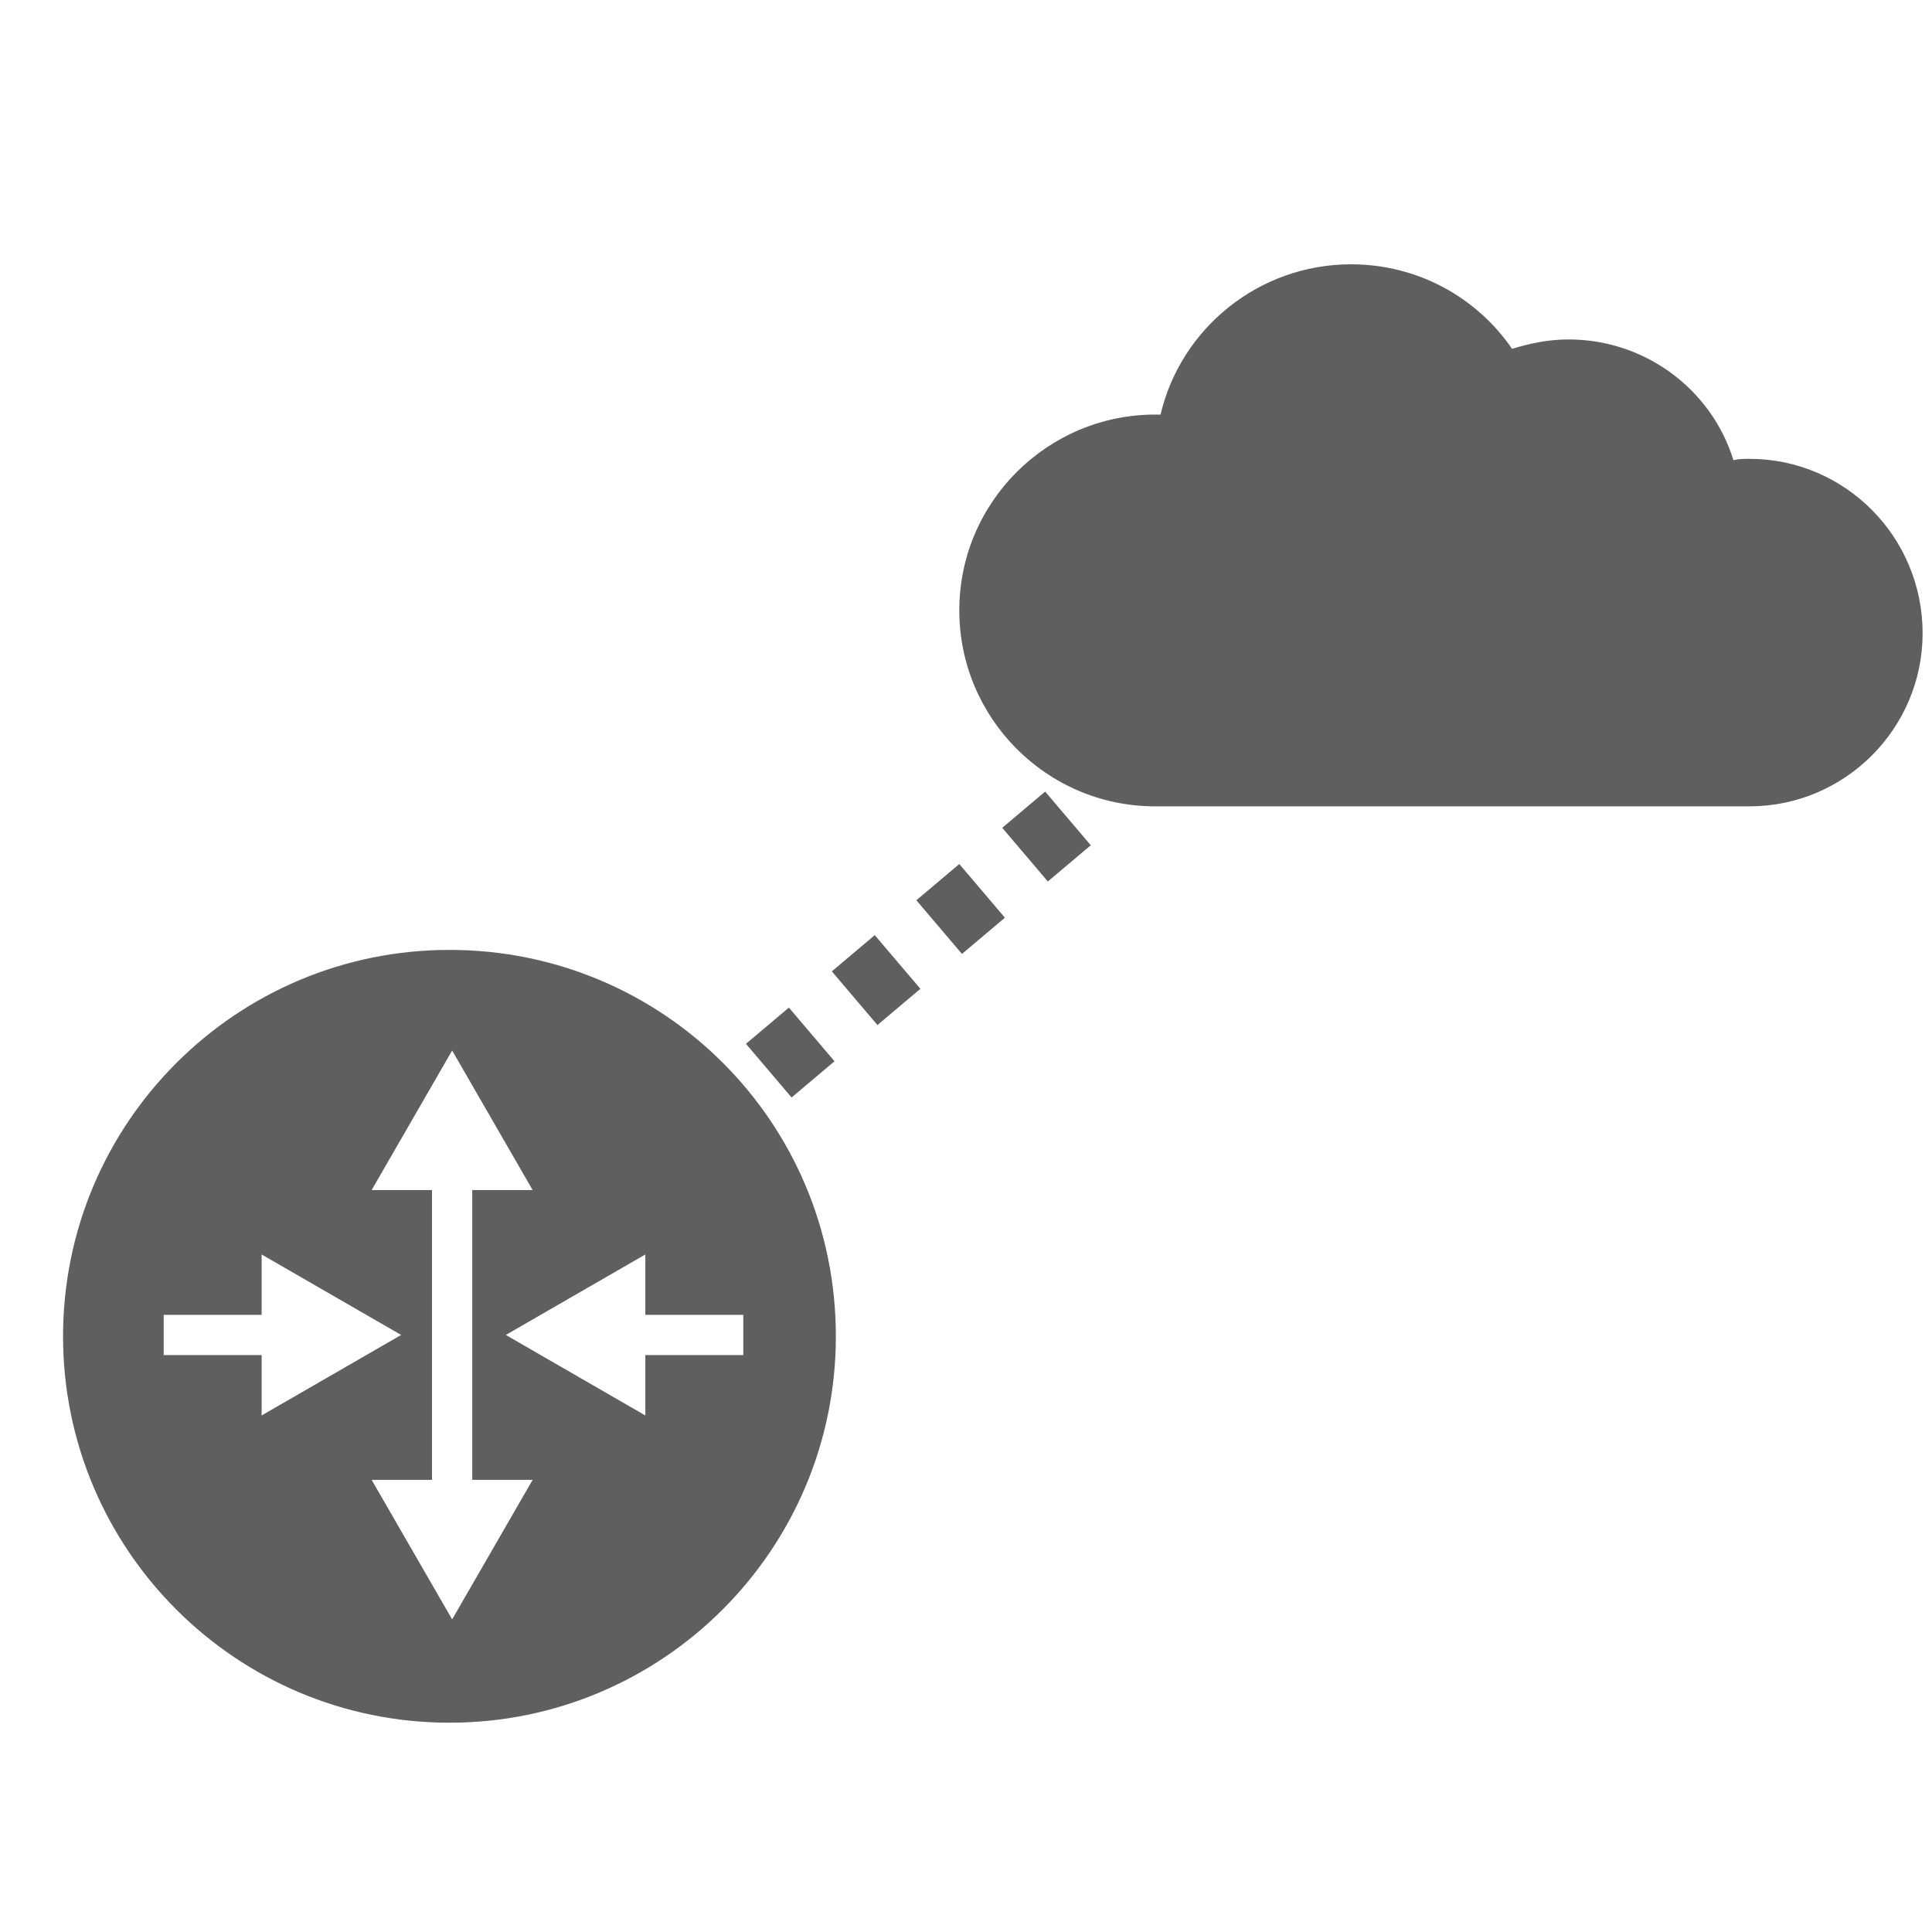
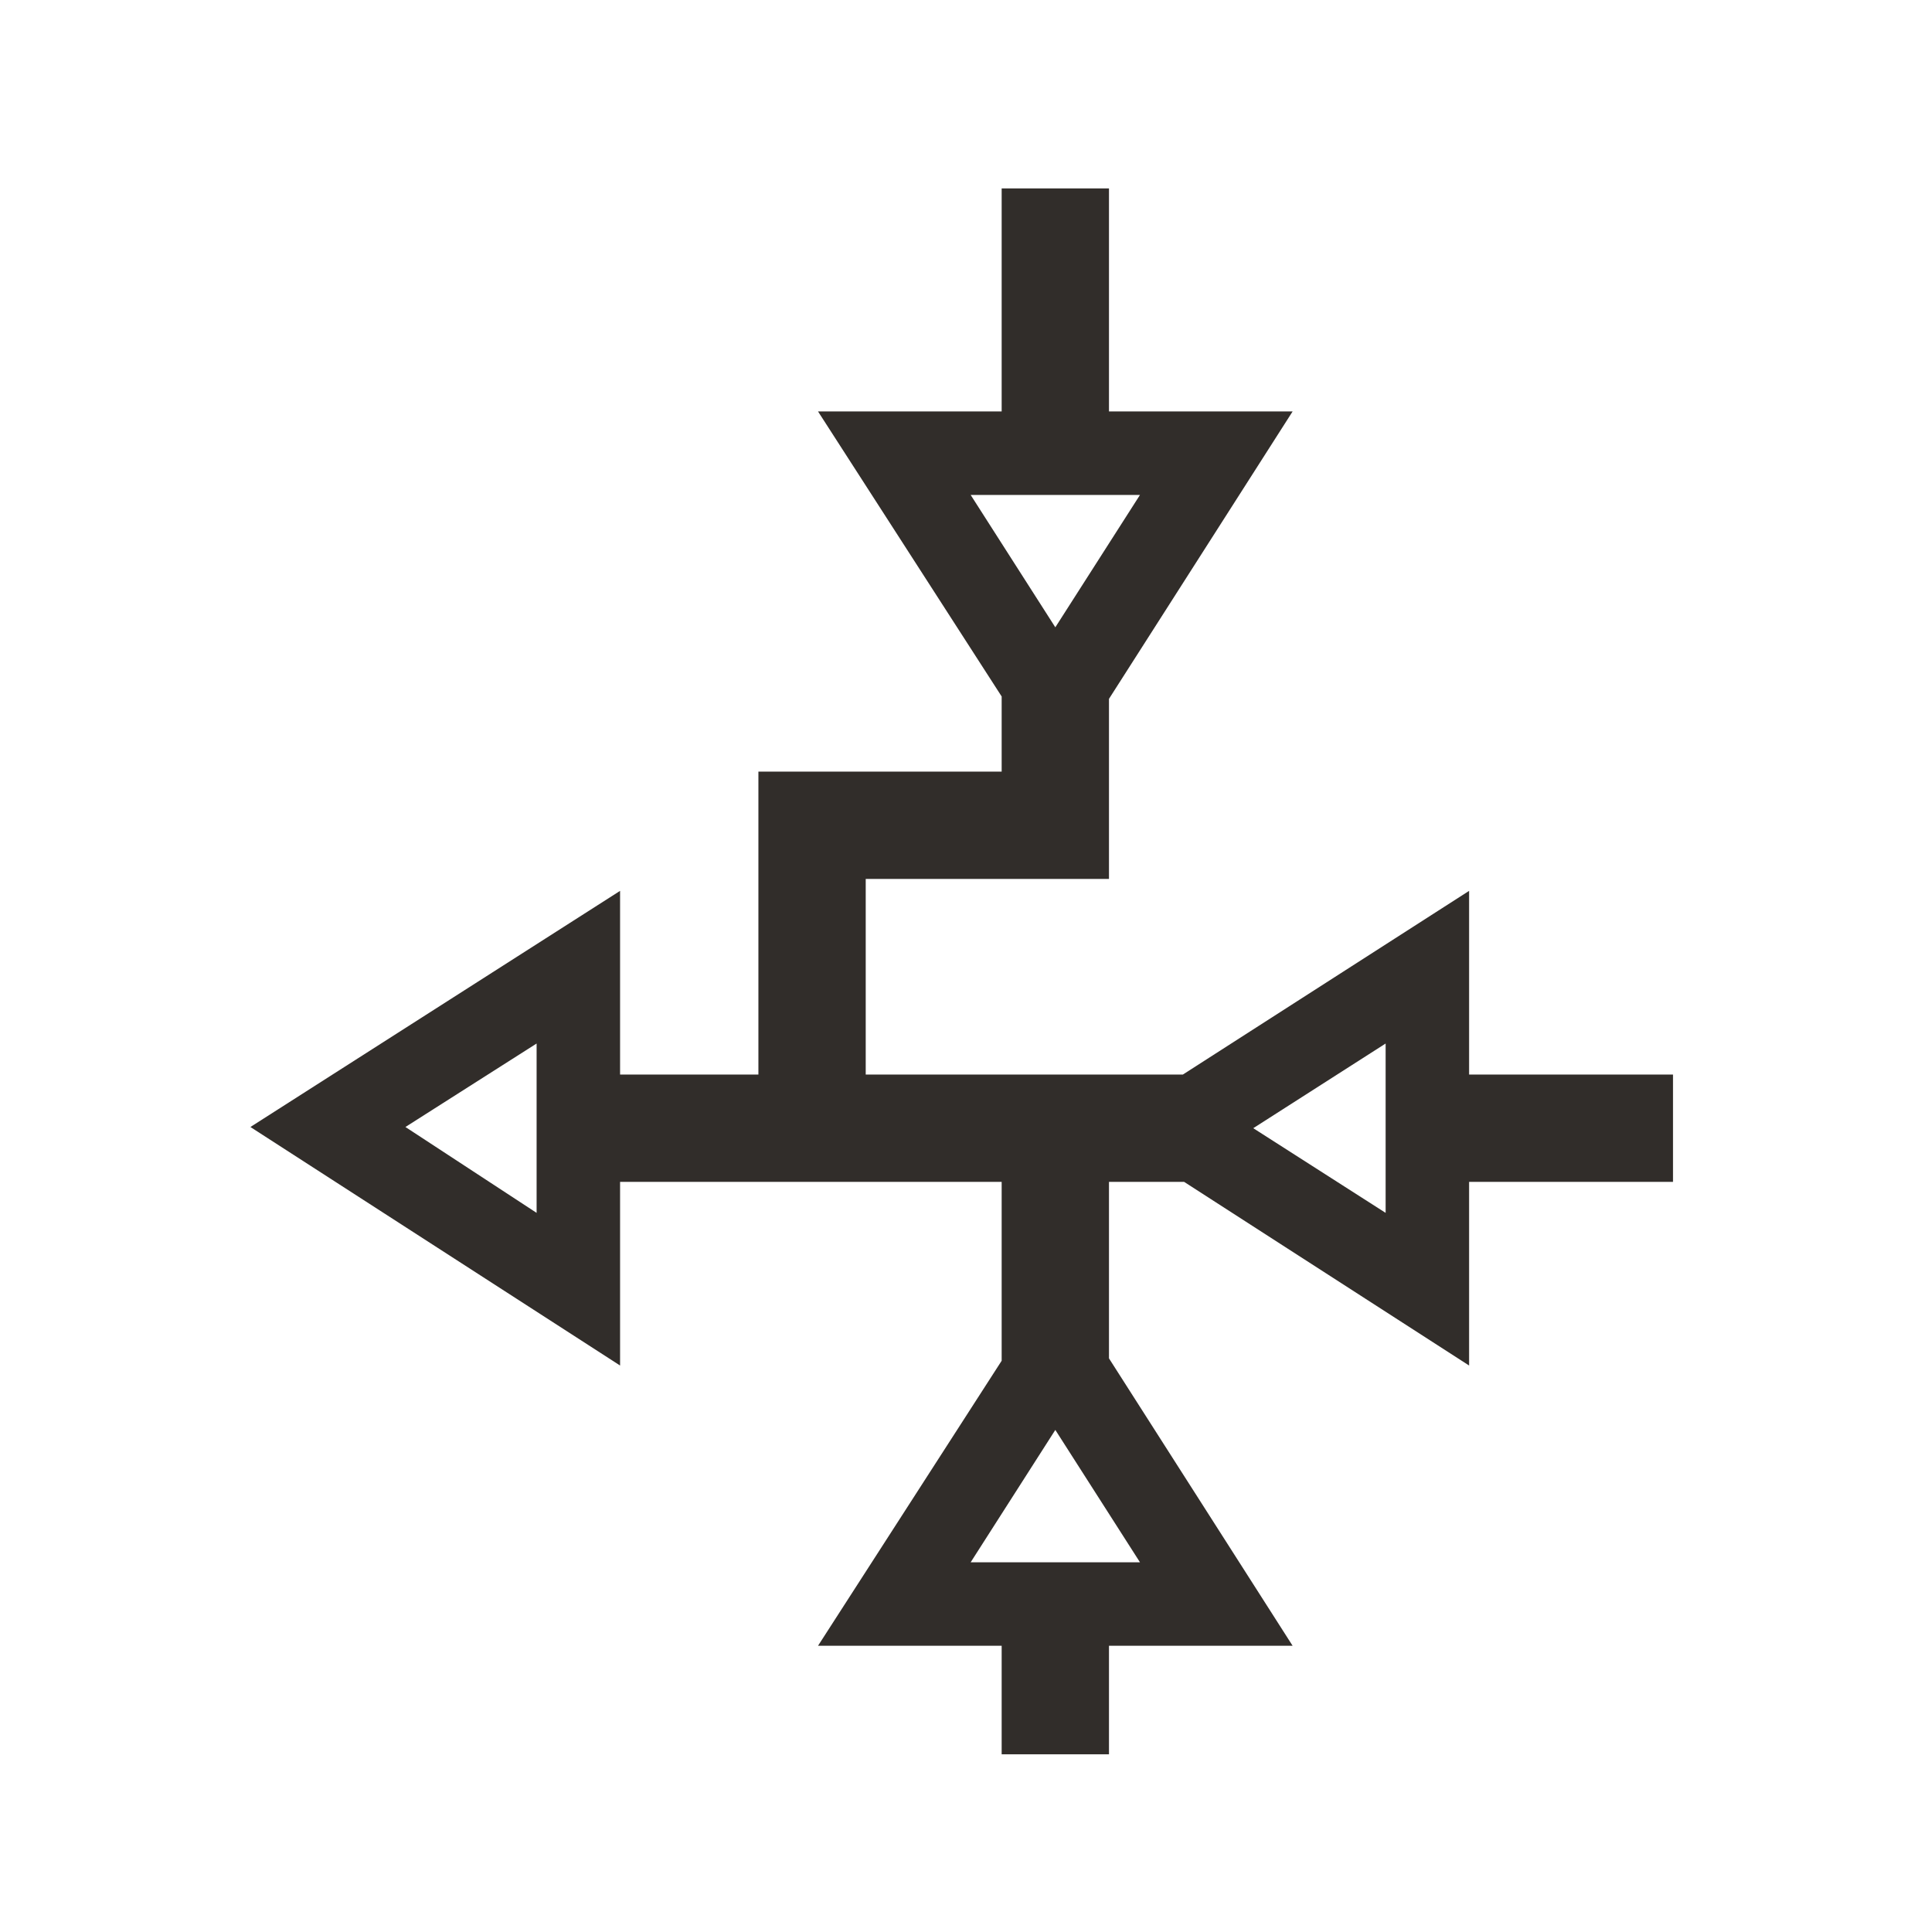
- <svg xmlns="http://www.w3.org/2000/svg" version="1.1" id="Icons" x="0px" y="0px" viewBox="0 0 288 288" style="enable-background:new 0 0 288 288;" xml:space="preserve">
-   <style type="text/css">
- 	.icon-colour-02{fill:#5f5f5f;}
- </style>
-   <g transform="translate(-140, -140) scale(2, 2)">
-     <path class="icon-colour-02" d="M200.4,104.2c-0.4,0-0.8,0-1.2,0.1c-1.6-5.2-6.5-9-12.3-9c-1.5,0-2.9,0.3-4.2,0.7c-2.6-3.8-7-6.3-12-6.3c-6.9,0-12.7,4.8-14.2,11.2c-0.1,0-0.3,0-0.4,0c-8,0-14.6,6.5-14.6,14.6c0,8,6.5,14.6,14.6,14.6h44.3c7.1,0,12.9-5.8,12.9-12.9C213.3,110,207.5,104.2,200.4,104.2z" />
-     <path class="icon-colour-02" d="M129,151.8l-3.4-4l3.2-2.7l3.4,4L129,151.8z M135.4,146.4l-3.4-4l3.2-2.7l3.4,4L135.4,146.4z M141.7,141.1l-3.4-4l3.2-2.7l3.4,4L141.7,141.1z M148.1,135.7l-3.4-4l3.2-2.7l3.4,4L148.1,135.7z" />
-     <path class="icon-colour-02" d="M103.5,140.8c-15.9,0-28.8,12.9-28.8,28.8c0,15.9,12.9,28.8,28.8,28.8c15.9,0,28.8-12.9,28.8-28.8C132.3,153.6,119.4,140.8,103.5,140.8z M82.2,171v-3h7.3v-4.5l10.4,6l-10.4,6V171H82.2z M103.7,190.7l-6-10.4h4.5v-21.6h-4.5l6-10.4l6,10.4h-4.5v21.6h4.5L103.7,190.7z M118.1,171v4.5l-10.4-6l10.4-6v4.5h7.3v3H118.1z" />
+ <svg xmlns="http://www.w3.org/2000/svg" version="1.1" id="NAT_Gateway" x="0px" y="0px" viewBox="0 0 161.9 162" enable-background="new 0 0 161.9 162" xml:space="preserve">
+   <g>
+     <path fill="#312D2A" d="M140.3,90.1h-17.1V74.7L99.2,90.1H72.6V73.7H93V58.6l15.4-24.1H93V15.8h-9v18.7H68.6L84,58.4v6.3H63.6v25.4  H52V74.7L21,94.5l31,20V99.1h32v15L68.6,138H84v9.1h9V138h15.4L93,113.9V99.1h6.3l23.9,15.4V99.1h17.1V90.1z M95.6,41.5l-7.1,11.1  l-7.1-11.1H95.6z M45,101.7L34,94.5L45,87.5V101.7z M81.4,131l7.1-11.1l7.1,11.1H81.4z M116.2,101.7l-11.1-7.1l11.1-7.1V101.7z" />
  </g>
</svg>
